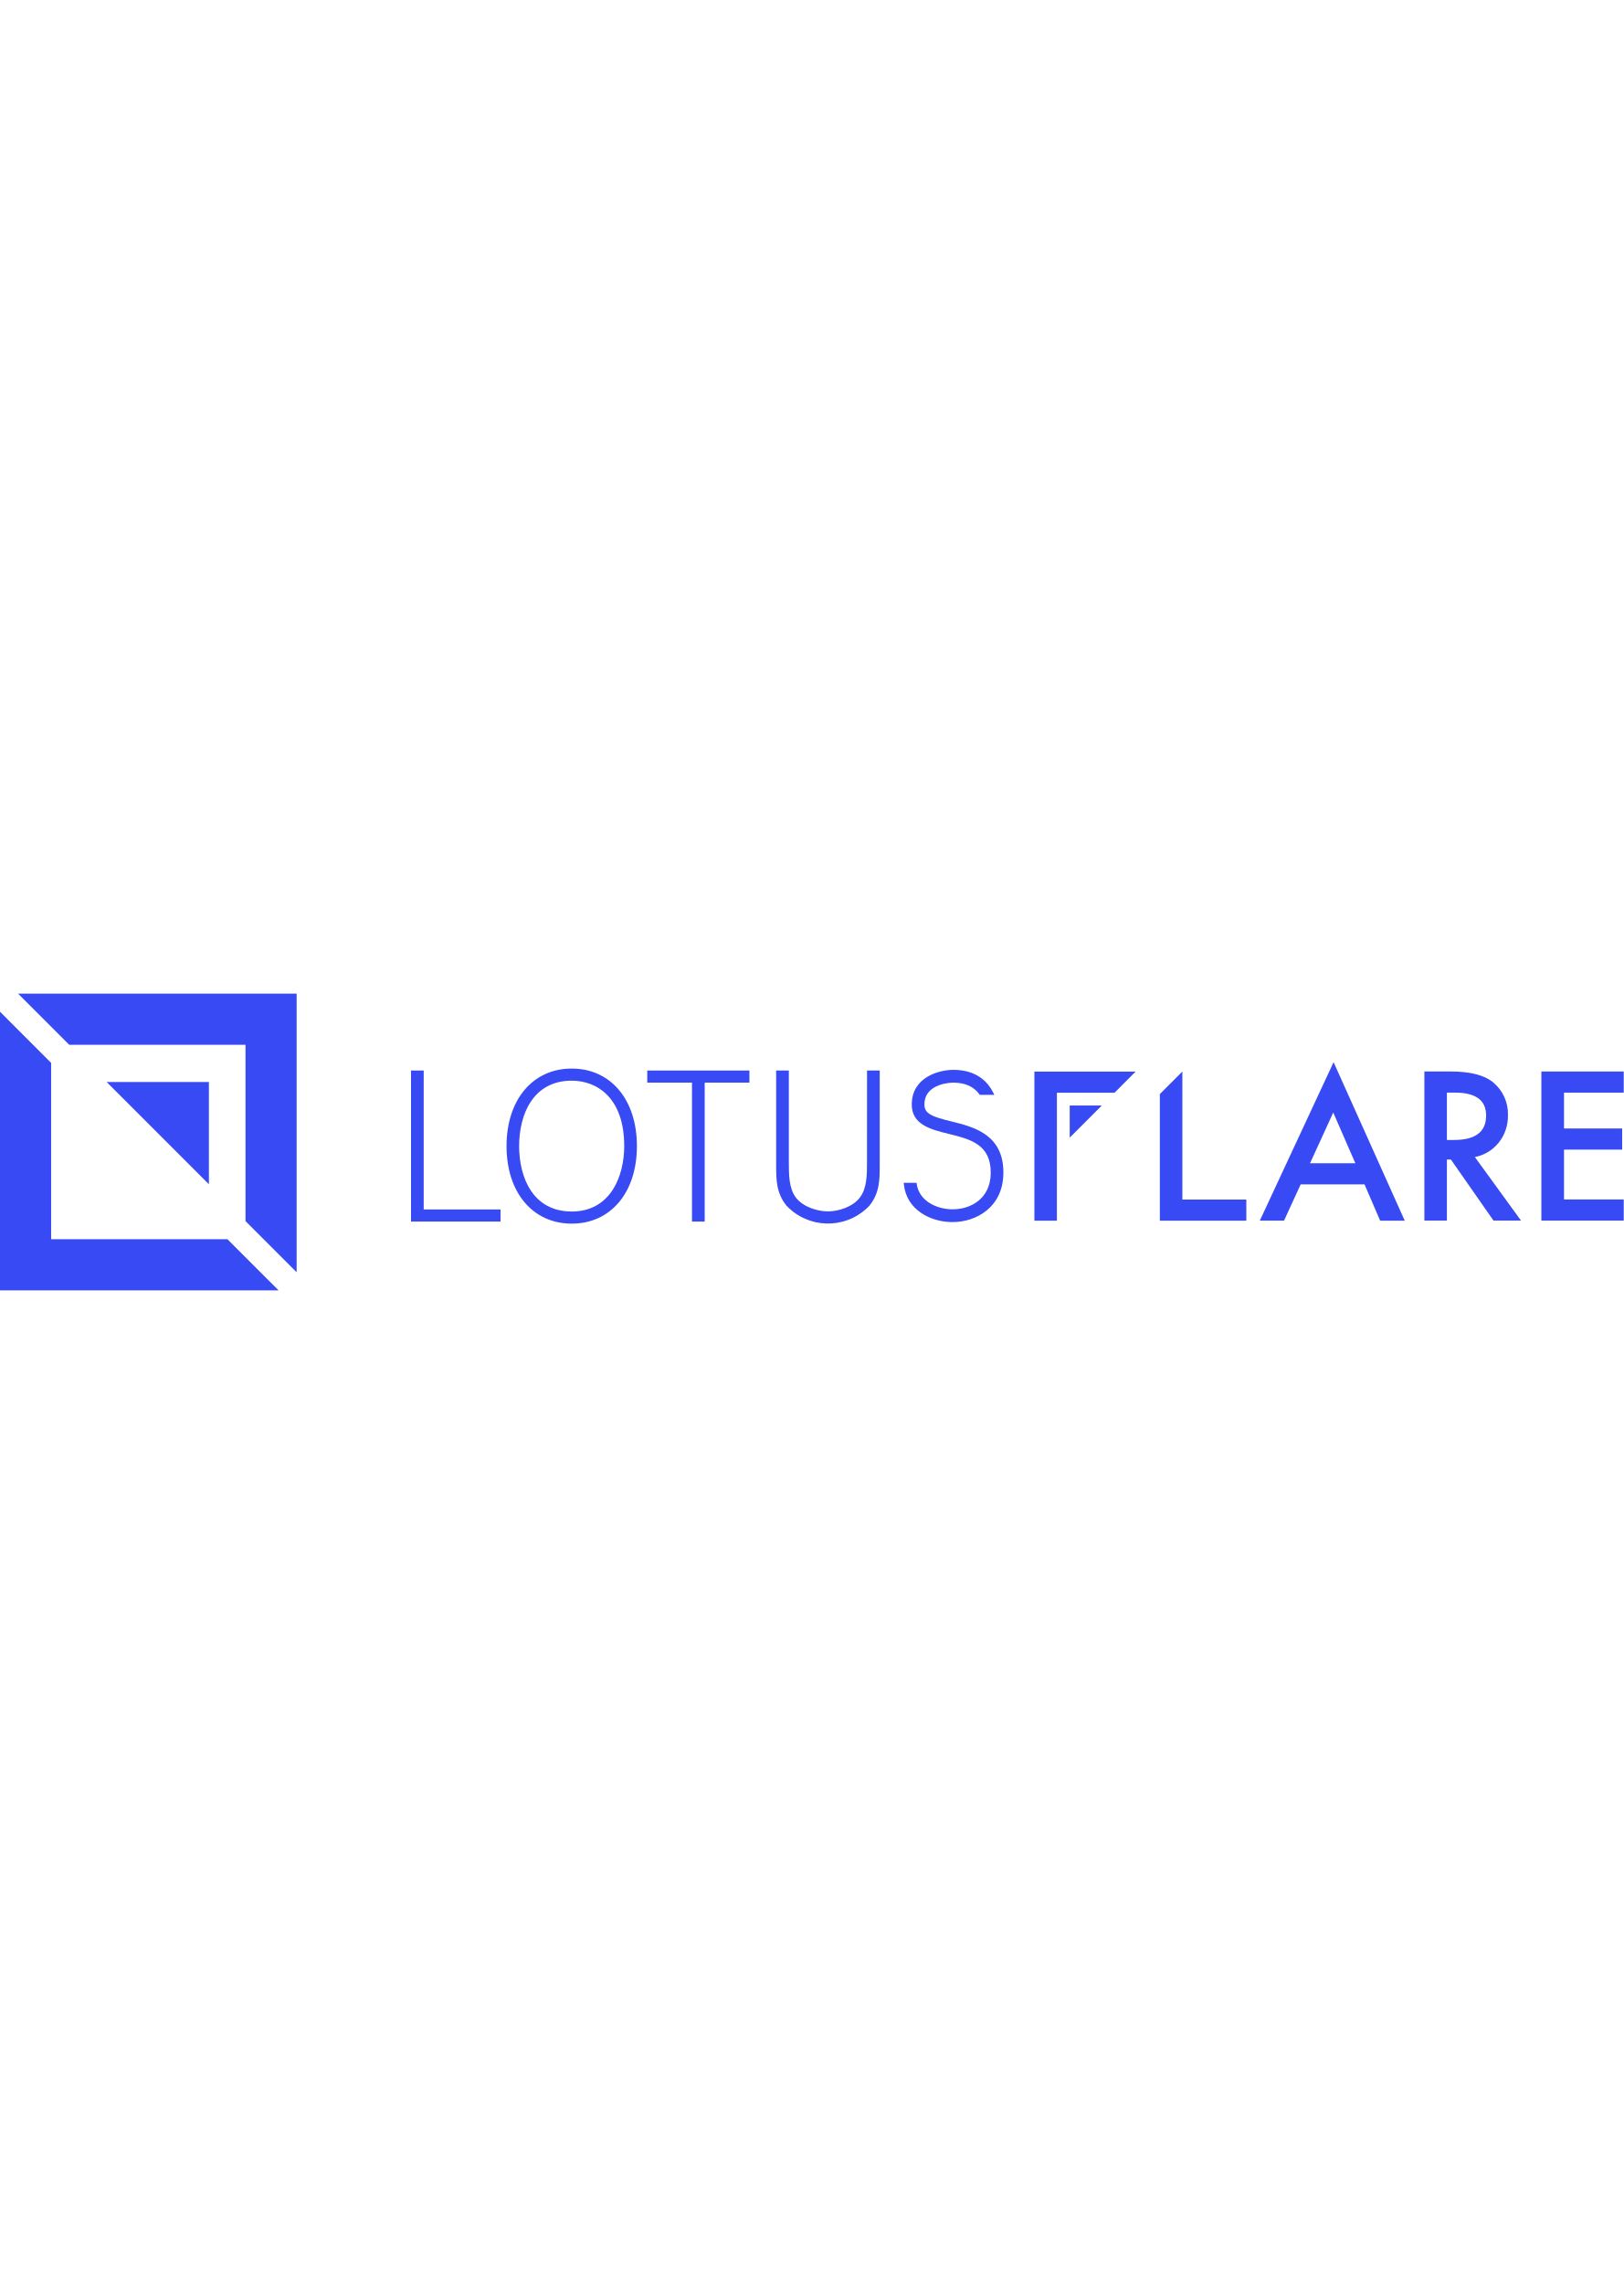
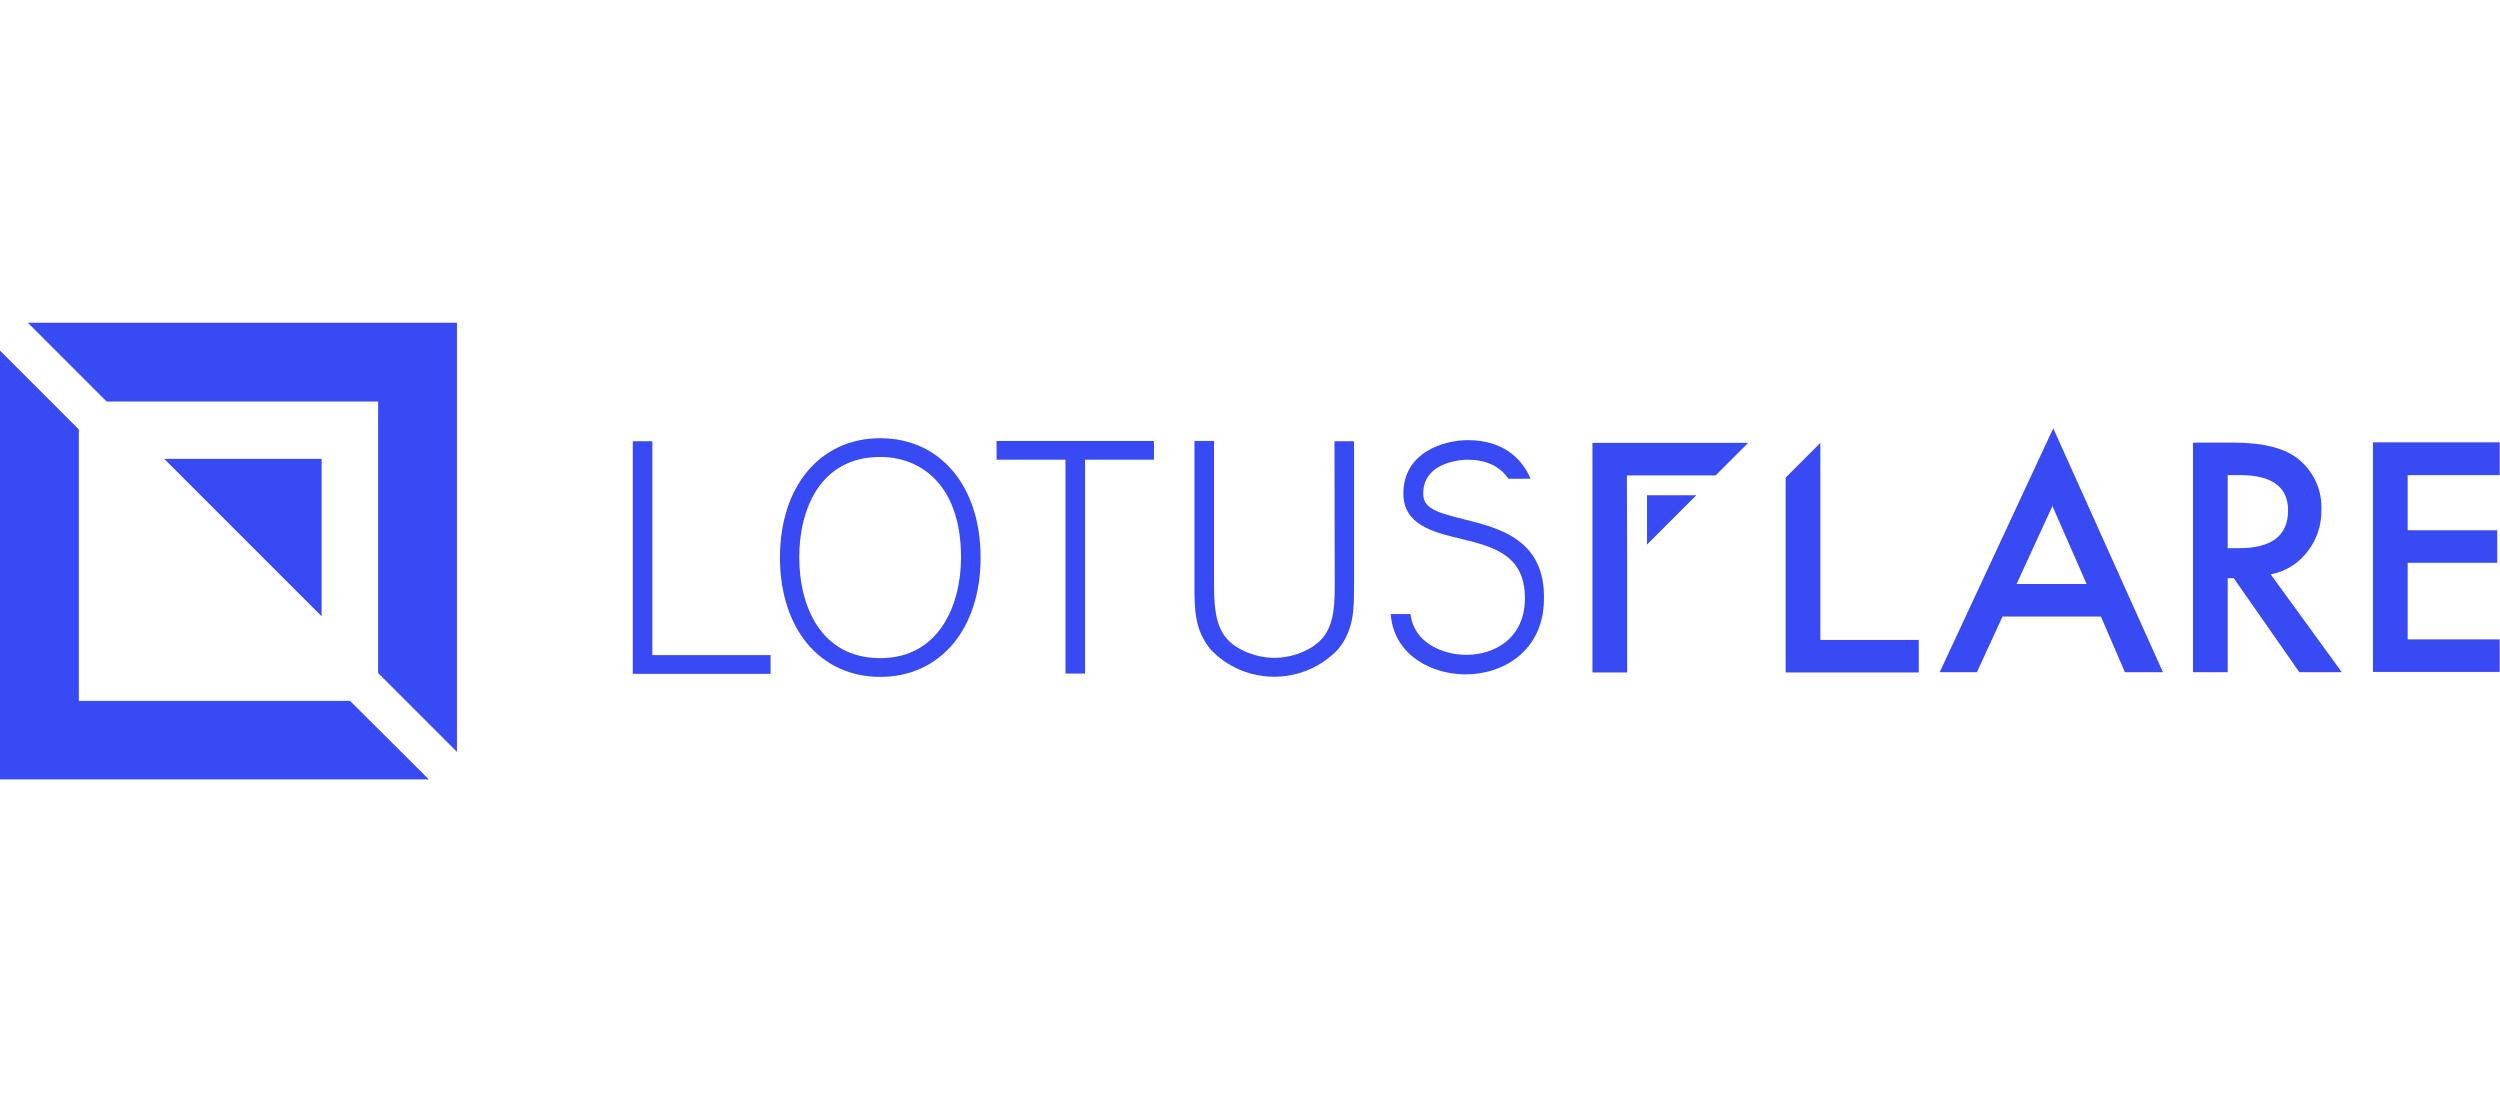
- <svg xmlns="http://www.w3.org/2000/svg" enable-background="new 0 0 907.09 1275.59" height="1275.59" viewBox="0 0 907.09 1275.59" width="907.09">
+ <svg xmlns="http://www.w3.org/2000/svg" enable-background="new 0 0 907.1 400" viewBox="0 0 907.1 400">
  <g fill="#384af4">
-     <path d="m236.685 597.876h-7.091v84.357h50v-6.765h-42.909z" />
-     <path d="m319.377 596.78c-21.772 0-36.414 17.388-36.414 43.302 0 25.913 14.627 43.302 36.414 43.302s36.414-17.389 36.414-43.302c0-25.914-14.628-43.302-36.414-43.302zm0 6.766c14.168 0 29.323 9.594 29.323 36.536 0 16.847-7.672 36.535-29.323 36.535-21.65 0-29.377-18.917-29.377-36.562s7.767-36.509 29.377-36.509z" />
-     <path d="m361.569 604.643h24.993v77.59h7.091v-77.59h24.98v-6.767h-57.064z" />
-     <path d="m484.33 648.688c0 7.374 0 15.006-4.06 20.229s-12.044 7.632-17.768 7.632-13.734-2.382-17.78-7.564c-4.047-5.183-4.06-12.854-4.06-20.229v-50.88h-7.091v52.354c0 8.565 0 15.968 5.805 23.153 12.102 12.779 32.271 13.329 45.051 1.228.42-.397.83-.808 1.229-1.228 5.777-7.146 5.777-14.561 5.777-23.126v-52.382h-7.09z" />
-     <path d="m531.475 626.307c-10.704-2.639-15.074-4.222-15.074-9.392 0-12.179 15.48-12.272 16.143-12.272 6.496 0 11.381 2.165 14.521 6.454l.271.379h8.119l-.677-1.354c-2.896-5.751-9.107-12.625-22.179-12.625-8.052 0-23.274 4.06-23.274 19.405 0 11.258 10.825 13.951 20.487 16.319 12.3 3.03 23.938 5.899 23.626 22.26-.257 13.762-10.825 19.905-21.299 19.905h-.257c-8.512-.082-18.322-4.493-19.757-14.006l-.122-.785h-7.172l.108 1.016c1.569 14.222 14.979 20.812 26.807 20.906h.338c13.451 0 28.093-8.417 28.417-26.901.446-22.043-16.591-26.238-29.026-29.309z" />
-     <path d="m660.486 598.458v71.475h35.737v11.813h-48.308v-70.717z" />
-     <path d="m590.405 642.098v39.648h-12.571v-83.288h56.55l-11.772 11.813h-32.206v31.827z" />
-     <path d="m597.563 635.346v-17.93h17.93z" />
-     <path d="m762.259 661.476h-35.683l-9.283 20.23h-13.531l41.204-88.498 39.756 88.524h-13.748zm-5.128-11.814-12.354-28.322-12.964 28.322z" />
-     <path d="m823.896 646.198 25.778 35.494h-15.372l-23.789-34.087h-2.246v34.087h-12.585v-83.275h14.723c11.006 0 18.953 2.066 23.843 6.198 5.364 4.505 8.358 11.227 8.119 18.228.13 5.506-1.665 10.884-5.074 15.209-3.351 4.227-8.102 7.117-13.397 8.146zm-15.628-9.54h4.06c11.898 0 17.848-4.551 17.848-13.653 0-8.525-5.791-12.788-17.374-12.788h-4.533v26.441z" />
-     <path d="m907.049 610.23h-33.355v20.014h32.477v11.813h-32.477v27.821h33.355v11.813h-46.008v-83.275h46.008z" />
-     <path d="m127.037 692.084h-98.472v-98.471l-28.565-28.579v155.616h155.616z" />
-     <path d="m38.674 583.506h98.471v98.471l28.565 28.579v-155.617h-155.615z" />
-     <path d="m116.698 604.276h-57.145l57.145 57.132z" />
+     <path d="m236.7 160.1h-7.1v84.4h50v-6.8h-42.9z" />
+     <path d="m319.4 159c-21.8 0-36.4 17.4-36.4 43.3s14.6 43.3 36.4 43.3 36.4-17.4 36.4-43.3-14.6-43.3-36.4-43.3zm0 6.8c14.2 0 29.3 9.6 29.3 36.5 0 16.8-7.7 36.5-29.3 36.5s-29.4-18.9-29.4-36.6 7.8-36.4 29.4-36.4z" />
+     <path d="m361.6 166.8h25v77.6h7.1v-77.6h25v-6.8h-57.1z" />
+     <path d="m484.3 210.9c0 7.4 0 15-4.1 20.2s-12 7.6-17.8 7.6-13.7-2.4-17.8-7.6c-4-5.2-4.1-12.9-4.1-20.2v-50.9h-7.1v52.4c0 8.6 0 16 5.8 23.2 12.1 12.8 32.3 13.3 45.1 1.2.4-.4.8-.8 1.2-1.2 5.8-7.1 5.8-14.6 5.8-23.1v-52.4h-7.1z" />
+     <path d="m531.5 188.5c-10.7-2.6-15.1-4.2-15.1-9.4 0-12.2 15.5-12.3 16.1-12.3 6.5 0 11.4 2.2 14.5 6.5l.3.4h8.1l-.7-1.4c-2.9-5.8-9.1-12.6-22.2-12.6-8.1 0-23.3 4.1-23.3 19.4 0 11.3 10.8 14 20.5 16.3 12.3 3 23.9 5.9 23.6 22.3-.3 13.8-10.8 19.9-21.3 19.9h-.3c-8.5-.1-18.3-4.5-19.8-14l-.1-.8h-7.2l.1 1c1.6 14.2 15 20.8 26.8 20.9h.3c13.5 0 28.1-8.4 28.4-26.9.7-22-16.3-26.2-28.7-29.3z" />
+     <path d="m660.5 160.7v71.5h35.7v11.8h-48.3v-70.7z" />
+     <path d="m590.4 204.3v39.7h-12.6v-83.3h56.5l-11.8 11.8h-32.2z" />
+     <path d="m597.6 197.6v-17.9h17.9z" />
+     <path d="m762.3 223.7h-35.7l-9.3 20.2h-13.5l41.2-88.5 39.8 88.5h-13.8zm-5.2-11.8-12.4-28.3-13 28.3z" />
+     <path d="m823.9 208.4 25.8 35.5h-15.4l-23.8-34.1h-2.2v34.1h-12.6v-83.3h14.7c11 0 19 2.1 23.8 6.2 5.4 4.5 8.4 11.2 8.1 18.2.1 5.5-1.7 10.9-5.1 15.2-3.3 4.3-8 7.2-13.3 8.2zm-15.6-9.5h4.1c11.9 0 17.8-4.6 17.8-13.7 0-8.5-5.8-12.8-17.4-12.8h-4.5z" />
+     <path d="m907 172.4h-33.4v20h32.5v11.8h-32.5v27.8h33.4v11.8h-46v-83.3h46z" />
+     <path d="m127 254.3h-98.4v-98.5l-28.6-28.6v155.6h155.6z" />
+     <path d="m38.7 145.7h98.5v98.5l28.6 28.6v-155.7h-155.7z" />
+     <path d="m116.7 166.5h-57.1l57.1 57.1z" />
  </g>
</svg>
